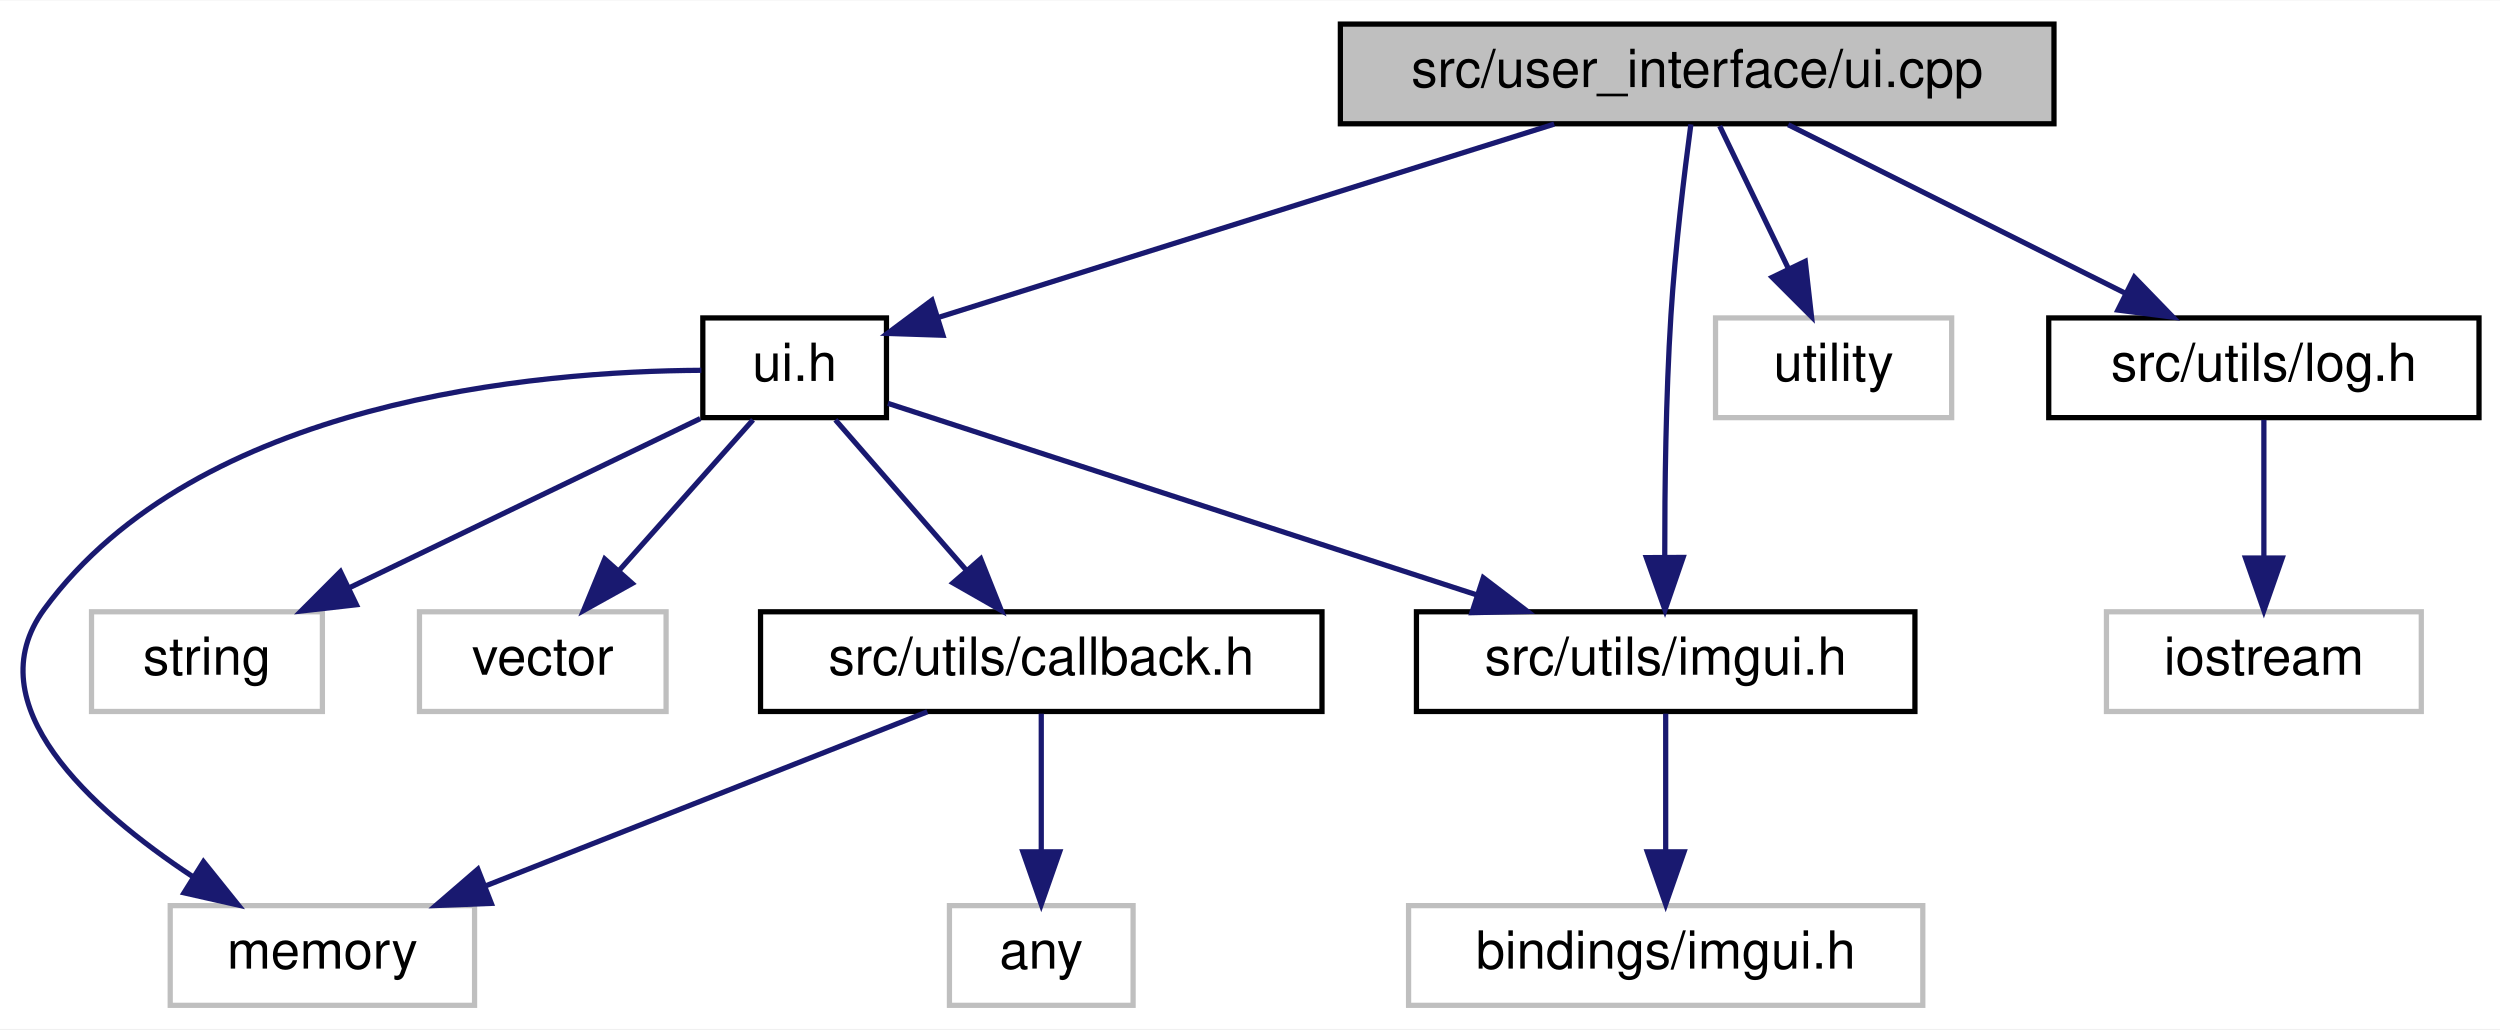
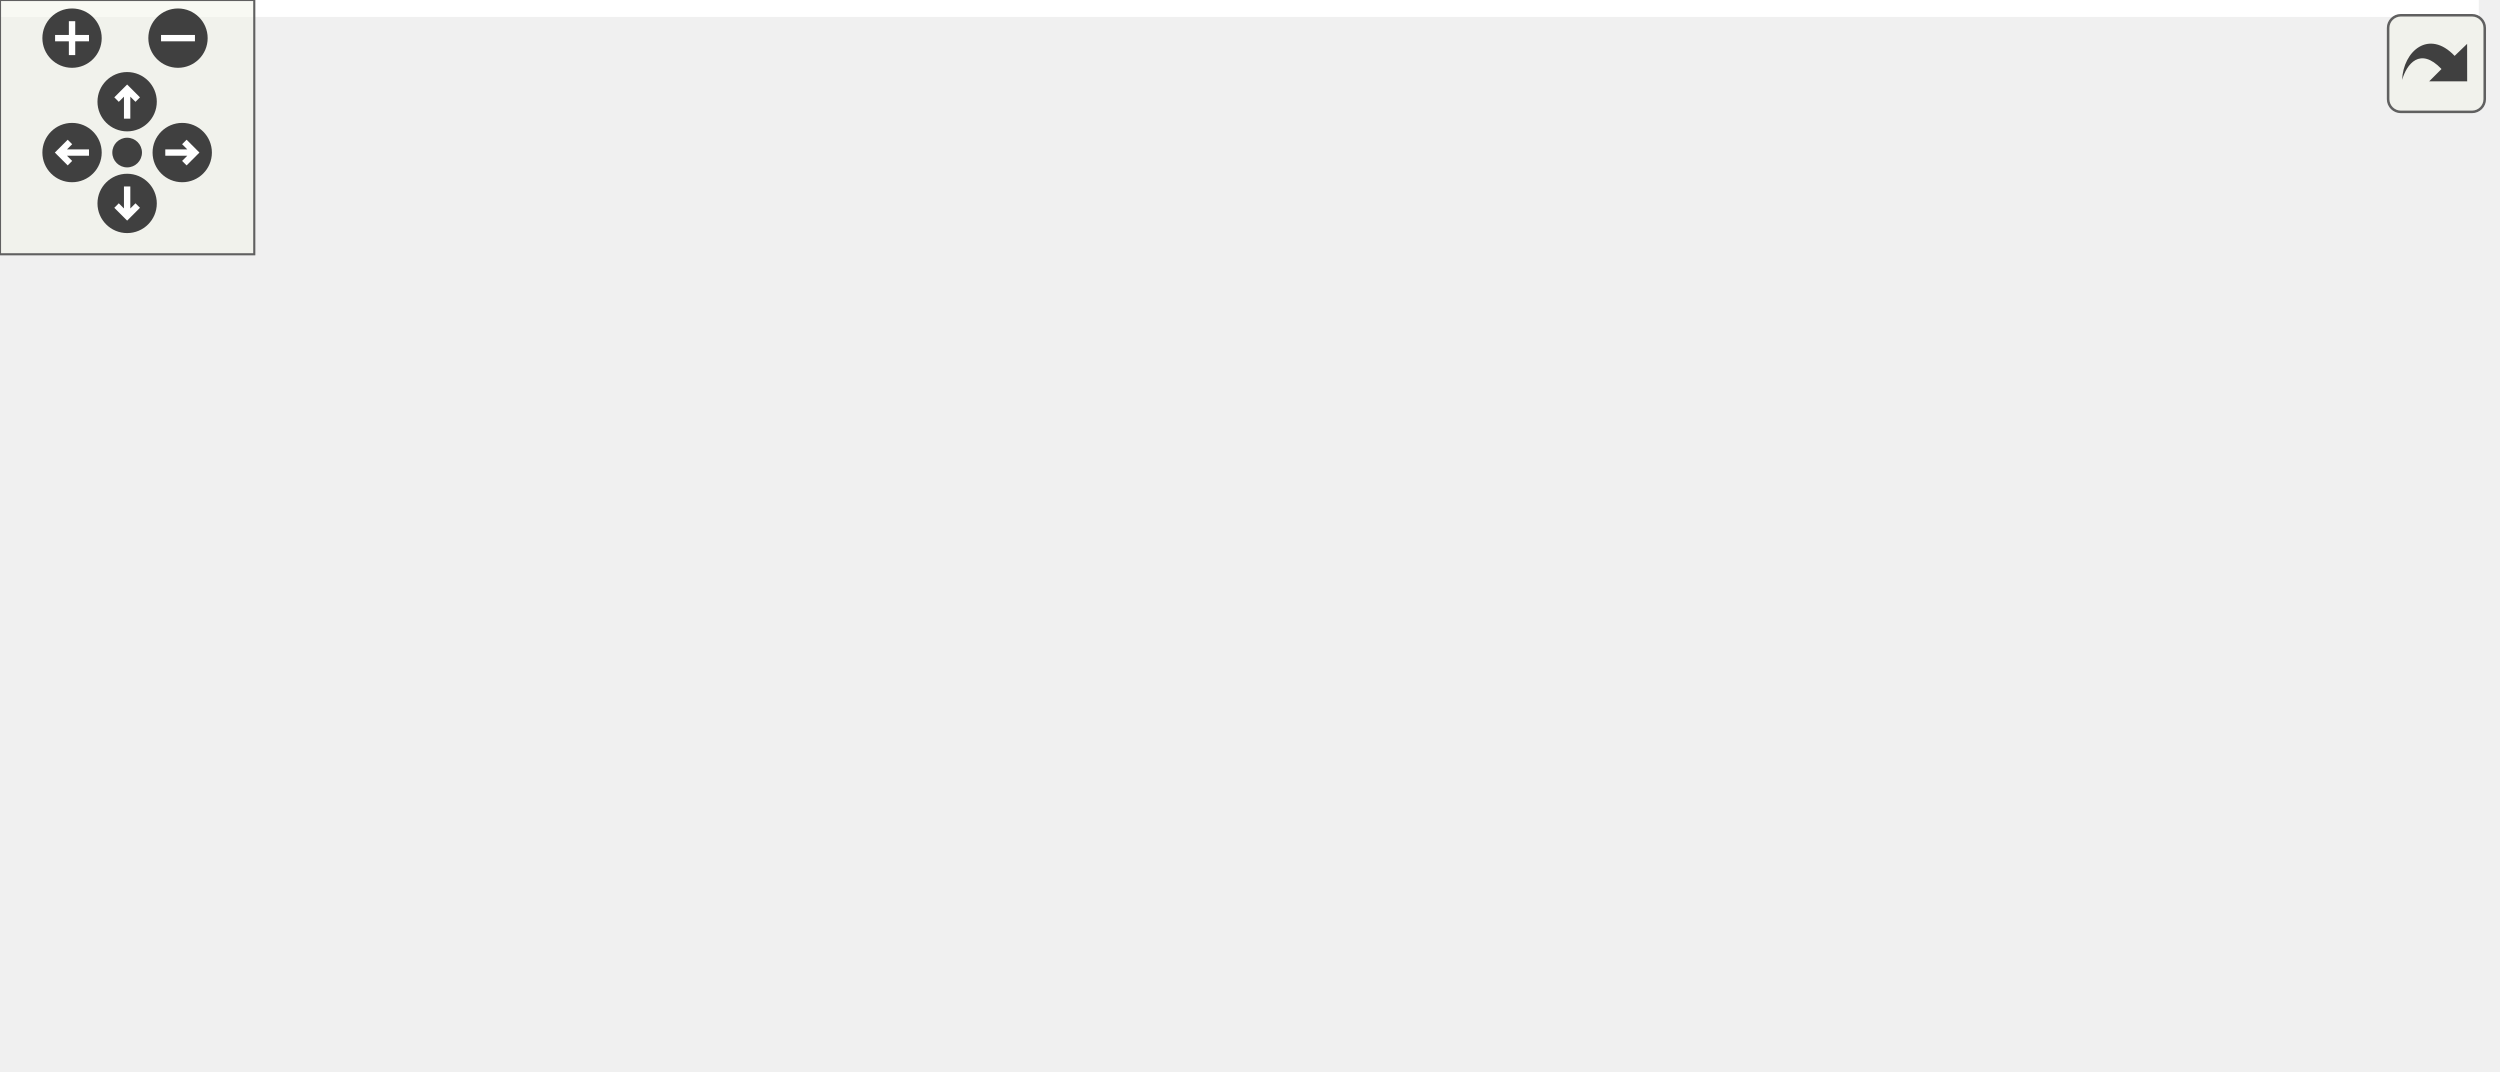
- <svg xmlns="http://www.w3.org/2000/svg" xmlns:xlink="http://www.w3.org/1999/xlink" width="476pt" height="196pt" viewBox="0.00 0.00 476.44 196.00">
-   <g id="graph0" class="graph" transform="scale(1 1) rotate(0) translate(4 192)">
-     <polygon fill="white" stroke="transparent" points="-4,4 -4,-192 472.44,-192 472.44,4 -4,4" />
-     <g id="node1" class="node">
-       <g id="a_node1">
-         <a xlink:title=" ">
-           <polygon fill="#bfbfbf" stroke="black" points="251.44,-168.5 251.44,-187.5 387.44,-187.5 387.44,-168.5 251.44,-168.5" />
-           <text text-anchor="middle" x="319.44" y="-175.5" font-family="Helvetica,sans-Serif" font-size="10.00">src/user_interface/ui.cpp</text>
-         </a>
-       </g>
-     </g>
-     <g id="node2" class="node">
-       <g id="a_node2">
-         <a xlink:href="ui_8h.html" target="_top" xlink:title=" ">
-           <polygon fill="white" stroke="black" points="129.94,-112.5 129.94,-131.5 164.94,-131.5 164.94,-112.5 129.94,-112.5" />
-           <text text-anchor="middle" x="147.44" y="-119.5" font-family="Helvetica,sans-Serif" font-size="10.00">ui.h</text>
-         </a>
-       </g>
-     </g>
-     <g id="edge1" class="edge">
-       <path fill="none" stroke="midnightblue" d="M292.19,-168.44C260.05,-158.35 206.94,-141.68 174.77,-131.58" />
-       <polygon fill="midnightblue" stroke="midnightblue" points="175.7,-128.2 165.12,-128.55 173.61,-134.88 175.7,-128.2" />
-     </g>
-     <g id="node8" class="node">
-       <g id="a_node8">
-         <a xlink:href="imgui_8h.html" target="_top" xlink:title=" ">
-           <polygon fill="white" stroke="black" points="265.94,-56.5 265.94,-75.5 360.94,-75.5 360.94,-56.5 265.94,-56.5" />
-           <text text-anchor="middle" x="313.44" y="-63.5" font-family="Helvetica,sans-Serif" font-size="10.00">src/utils/imgui.h</text>
-         </a>
-       </g>
-     </g>
-     <g id="edge11" class="edge">
-       <path fill="none" stroke="midnightblue" d="M318.24,-168.39C317.03,-159.35 315.24,-144.71 314.44,-132 313.46,-116.49 313.25,-98.87 313.26,-85.88" />
-       <polygon fill="midnightblue" stroke="midnightblue" points="316.76,-85.86 313.31,-75.84 309.76,-85.82 316.76,-85.86" />
-     </g>
-     <g id="node10" class="node">
-       <g id="a_node10">
-         <a xlink:title=" ">
-           <polygon fill="white" stroke="#bfbfbf" points="322.94,-112.5 322.94,-131.5 367.94,-131.5 367.94,-112.5 322.94,-112.5" />
-           <text text-anchor="middle" x="345.44" y="-119.5" font-family="Helvetica,sans-Serif" font-size="10.00">utility</text>
-         </a>
-       </g>
-     </g>
-     <g id="edge10" class="edge">
-       <path fill="none" stroke="midnightblue" d="M323.73,-168.08C327.29,-160.69 332.46,-149.95 336.87,-140.81" />
-       <polygon fill="midnightblue" stroke="midnightblue" points="340.04,-142.28 341.23,-131.75 333.74,-139.24 340.04,-142.28" />
-     </g>
-     <g id="node11" class="node">
-       <g id="a_node11">
-         <a xlink:href="log_8h.html" target="_top" xlink:title=" ">
-           <polygon fill="white" stroke="black" points="386.44,-112.5 386.44,-131.5 468.44,-131.5 468.44,-112.5 386.44,-112.5" />
-           <text text-anchor="middle" x="427.44" y="-119.5" font-family="Helvetica,sans-Serif" font-size="10.00">src/utils/log.h</text>
-         </a>
-       </g>
-     </g>
-     <g id="edge12" class="edge">
-       <path fill="none" stroke="midnightblue" d="M336.79,-168.32C354.11,-159.66 380.96,-146.24 400.94,-136.25" />
-       <polygon fill="midnightblue" stroke="midnightblue" points="402.75,-139.26 410.13,-131.65 399.62,-133 402.75,-139.26" />
-     </g>
-     <g id="node3" class="node">
-       <g id="a_node3">
-         <a xlink:title=" ">
-           <polygon fill="white" stroke="#bfbfbf" points="28.44,-0.5 28.44,-19.5 86.44,-19.5 86.44,-0.5 28.44,-0.5" />
-           <text text-anchor="middle" x="57.44" y="-7.5" font-family="Helvetica,sans-Serif" font-size="10.00">memory</text>
-         </a>
-       </g>
-     </g>
-     <g id="edge2" class="edge">
-       <path fill="none" stroke="midnightblue" d="M129.66,-121.52C98.29,-121.35 33.69,-115.87 4.44,-76 -8.85,-57.88 13.15,-37.98 32.72,-25.03" />
-       <polygon fill="midnightblue" stroke="midnightblue" points="34.78,-27.87 41.41,-19.61 31.07,-21.94 34.78,-27.87" />
-     </g>
-     <g id="node4" class="node">
-       <g id="a_node4">
-         <a xlink:title=" ">
-           <polygon fill="white" stroke="#bfbfbf" points="13.44,-56.5 13.44,-75.5 57.44,-75.5 57.44,-56.5 13.44,-56.5" />
-           <text text-anchor="middle" x="35.44" y="-63.5" font-family="Helvetica,sans-Serif" font-size="10.00">string</text>
-         </a>
-       </g>
-     </g>
-     <g id="edge3" class="edge">
-       <path fill="none" stroke="midnightblue" d="M129.45,-112.32C111.4,-103.62 83.39,-90.12 62.64,-80.11" />
-       <polygon fill="midnightblue" stroke="midnightblue" points="63.92,-76.84 53.39,-75.65 60.88,-83.15 63.92,-76.84" />
-     </g>
-     <g id="node5" class="node">
-       <g id="a_node5">
-         <a xlink:title=" ">
-           <polygon fill="white" stroke="#bfbfbf" points="75.94,-56.5 75.94,-75.5 122.94,-75.5 122.94,-56.5 75.94,-56.5" />
-           <text text-anchor="middle" x="99.44" y="-63.5" font-family="Helvetica,sans-Serif" font-size="10.00">vector</text>
-         </a>
-       </g>
-     </g>
-     <g id="edge4" class="edge">
-       <path fill="none" stroke="midnightblue" d="M139.51,-112.08C132.6,-104.3 122.38,-92.8 113.99,-83.37" />
-       <polygon fill="midnightblue" stroke="midnightblue" points="116.48,-80.9 107.22,-75.75 111.25,-85.55 116.48,-80.9" />
-     </g>
-     <g id="node6" class="node">
-       <g id="a_node6">
-         <a xlink:href="callback_8h.html" target="_top" xlink:title=" ">
-           <polygon fill="white" stroke="black" points="140.94,-56.5 140.94,-75.5 247.94,-75.5 247.94,-56.5 140.94,-56.5" />
-           <text text-anchor="middle" x="194.44" y="-63.5" font-family="Helvetica,sans-Serif" font-size="10.00">src/utils/callback.h</text>
-         </a>
-       </g>
-     </g>
-     <g id="edge5" class="edge">
-       <path fill="none" stroke="midnightblue" d="M155.2,-112.08C161.98,-104.3 171.98,-92.8 180.2,-83.37" />
-       <polygon fill="midnightblue" stroke="midnightblue" points="182.9,-85.59 186.82,-75.75 177.62,-81 182.9,-85.59" />
-     </g>
-     <g id="edge8" class="edge">
-       <path fill="none" stroke="midnightblue" d="M165.21,-115.22C191.85,-106.55 242.72,-90.01 277.36,-78.74" />
-       <polygon fill="midnightblue" stroke="midnightblue" points="278.68,-81.99 287.1,-75.57 276.51,-75.33 278.68,-81.99" />
-     </g>
-     <g id="edge7" class="edge">
-       <path fill="none" stroke="midnightblue" d="M172.73,-56.44C150.09,-47.52 114.37,-33.44 88.69,-23.32" />
-       <polygon fill="midnightblue" stroke="midnightblue" points="89.63,-19.93 79.05,-19.52 87.07,-26.44 89.63,-19.93" />
-     </g>
-     <g id="node7" class="node">
-       <g id="a_node7">
-         <a xlink:title=" ">
-           <polygon fill="white" stroke="#bfbfbf" points="176.94,-0.5 176.94,-19.5 211.94,-19.5 211.94,-0.5 176.94,-0.5" />
-           <text text-anchor="middle" x="194.44" y="-7.5" font-family="Helvetica,sans-Serif" font-size="10.00">any</text>
-         </a>
-       </g>
-     </g>
-     <g id="edge6" class="edge">
-       <path fill="none" stroke="midnightblue" d="M194.44,-56.08C194.44,-49.01 194.44,-38.86 194.44,-29.99" />
-       <polygon fill="midnightblue" stroke="midnightblue" points="197.94,-29.75 194.44,-19.75 190.94,-29.75 197.94,-29.75" />
-     </g>
-     <g id="node9" class="node">
-       <g id="a_node9">
-         <a xlink:title=" ">
-           <polygon fill="white" stroke="#bfbfbf" points="264.44,-0.5 264.44,-19.5 362.44,-19.5 362.44,-0.5 264.44,-0.5" />
-           <text text-anchor="middle" x="313.44" y="-7.5" font-family="Helvetica,sans-Serif" font-size="10.00">bindings/imgui.h</text>
-         </a>
-       </g>
-     </g>
-     <g id="edge9" class="edge">
-       <path fill="none" stroke="midnightblue" d="M313.44,-56.08C313.44,-49.01 313.44,-38.86 313.44,-29.99" />
-       <polygon fill="midnightblue" stroke="midnightblue" points="316.94,-29.75 313.44,-19.75 309.94,-29.75 316.94,-29.75" />
-     </g>
-     <g id="node12" class="node">
-       <g id="a_node12">
-         <a xlink:title=" ">
-           <polygon fill="white" stroke="#bfbfbf" points="397.44,-56.5 397.44,-75.5 457.44,-75.5 457.44,-56.5 397.44,-56.5" />
-           <text text-anchor="middle" x="427.44" y="-63.5" font-family="Helvetica,sans-Serif" font-size="10.00">iostream</text>
-         </a>
-       </g>
-     </g>
-     <g id="edge13" class="edge">
-       <path fill="none" stroke="midnightblue" d="M427.44,-112.08C427.44,-105.01 427.44,-94.86 427.44,-85.99" />
-       <polygon fill="midnightblue" stroke="midnightblue" points="430.94,-85.75 427.44,-75.75 423.94,-85.75 430.94,-85.75" />
+ <svg xmlns="http://www.w3.org/2000/svg" xmlns:xlink="http://www.w3.org/1999/xlink" id="main" version="1.1" xml:space="preserve">
+   <style type="text/css">
+ .edge:hover path { stroke: red; }
+ .edge:hover polygon { stroke: red; fill: red; }
+ </style>
+   <defs>
+     <circle id="rim" cx="0" cy="0" r="7" />
+     <circle id="rim2" cx="0" cy="0" r="3.5" />
+     <g id="zoomPlus">
+       <use xlink:href="#rim" fill="#404040">
+         <set attributeName="fill" to="#808080" begin="zoomplus.mouseover" end="zoomplus.mouseout" />
+       </use>
+       <path d="M-4,0h8M0,-4v8" fill="none" stroke="white" stroke-width="1.5" pointer-events="none" />
+     </g>
+     <g id="zoomMin">
+       <use xlink:href="#rim" fill="#404040">
+         <set attributeName="fill" to="#808080" begin="zoomminus.mouseover" end="zoomminus.mouseout" />
+       </use>
+       <path d="M-4,0h8" fill="none" stroke="white" stroke-width="1.5" pointer-events="none" />
+     </g>
+     <g id="dirArrow">
+       <path fill="none" stroke="white" stroke-width="1.5" d="M0,-3.0v7 M-2.5,-0.5L0,-3.0L2.5,-0.5" />
+     </g>
+     <g id="resetDef">
+       <use xlink:href="#rim2" fill="#404040">
+         <set attributeName="fill" to="#808080" begin="reset.mouseover" end="reset.mouseout" />
+       </use>
+     </g>
+   </defs>
+   <svg id="graph" class="graph">
+     <g id="viewport">
+       <polygon fill="white" stroke="transparent" points="-4,4 -4,-192 584.91,-192 584.91,4 -4,4" />
+       <g id="node1" class="node">
+         <g id="a_node1">
+           <a xlink:title=" ">
+             <polygon fill="#bfbfbf" stroke="black" points="363.91,-168.5 363.91,-187.5 499.91,-187.5 499.91,-168.5 363.91,-168.5" />
+             <text text-anchor="middle" x="431.91" y="-175.5" font-family="Helvetica,sans-Serif" font-size="10.00">src/user_interface/ui.cpp</text>
+           </a>
+         </g>
+       </g>
+       <g id="node2" class="node">
+         <g id="a_node2">
+           <a xlink:href="ui_8h.html" target="_top" xlink:title=" ">
+             <polygon fill="white" stroke="black" points="194.41,-112.5 194.41,-131.5 229.41,-131.5 229.41,-112.5 194.41,-112.5" />
+             <text text-anchor="middle" x="211.91" y="-119.5" font-family="Helvetica,sans-Serif" font-size="10.00">ui.h</text>
+           </a>
+         </g>
+       </g>
+       <g id="edge1" class="edge">
+         <path fill="none" stroke="midnightblue" d="M397.05,-168.44C353.34,-157.71 279.31,-139.54 239.39,-129.74" />
+         <polygon fill="midnightblue" stroke="midnightblue" points="240.1,-126.31 229.55,-127.33 238.43,-133.11 240.1,-126.31" />
+       </g>
+       <g id="node9" class="node">
+         <g id="a_node9">
+           <a xlink:href="imgui_8h.html" target="_top" xlink:title=" ">
+             <polygon fill="white" stroke="black" points="378.41,-56.5 378.41,-75.5 473.41,-75.5 473.41,-56.5 378.41,-56.5" />
+             <text text-anchor="middle" x="425.91" y="-63.5" font-family="Helvetica,sans-Serif" font-size="10.00">src/utils/imgui.h</text>
+           </a>
+         </g>
+       </g>
+       <g id="edge12" class="edge">
+         <path fill="none" stroke="midnightblue" d="M430.71,-168.39C429.5,-159.35 427.71,-144.71 426.91,-132 425.93,-116.49 425.72,-98.87 425.73,-85.88" />
+         <polygon fill="midnightblue" stroke="midnightblue" points="429.23,-85.86 425.78,-75.84 422.23,-85.82 429.23,-85.86" />
+       </g>
+       <g id="node11" class="node">
+         <g id="a_node11">
+           <a xlink:title=" ">
+             <polygon fill="white" stroke="#bfbfbf" points="435.41,-112.5 435.41,-131.5 480.41,-131.5 480.41,-112.5 435.41,-112.5" />
+             <text text-anchor="middle" x="457.91" y="-119.5" font-family="Helvetica,sans-Serif" font-size="10.00">utility</text>
+           </a>
+         </g>
+       </g>
+       <g id="edge11" class="edge">
+         <path fill="none" stroke="midnightblue" d="M436.21,-168.08C439.76,-160.69 444.94,-149.95 449.34,-140.81" />
+         <polygon fill="midnightblue" stroke="midnightblue" points="452.51,-142.28 453.7,-131.75 446.21,-139.24 452.51,-142.28" />
+       </g>
+       <g id="node12" class="node">
+         <g id="a_node12">
+           <a xlink:href="log_8h.html" target="_top" xlink:title=" ">
+             <polygon fill="white" stroke="black" points="498.91,-112.5 498.91,-131.5 580.91,-131.5 580.91,-112.5 498.91,-112.5" />
+             <text text-anchor="middle" x="539.91" y="-119.5" font-family="Helvetica,sans-Serif" font-size="10.00">src/utils/log.h</text>
+           </a>
+         </g>
+       </g>
+       <g id="edge13" class="edge">
+         <path fill="none" stroke="midnightblue" d="M449.26,-168.32C466.58,-159.66 493.43,-146.24 513.41,-136.25" />
+         <polygon fill="midnightblue" stroke="midnightblue" points="515.22,-139.26 522.6,-131.65 512.09,-133 515.22,-139.26" />
+       </g>
+       <g id="node3" class="node">
+         <g id="a_node3">
+           <a xlink:title=" ">
+             <polygon fill="white" stroke="#bfbfbf" points="85.91,-0.5 85.91,-19.5 143.91,-19.5 143.91,-0.5 85.91,-0.5" />
+             <text text-anchor="middle" x="114.91" y="-7.5" font-family="Helvetica,sans-Serif" font-size="10.00">memory</text>
+           </a>
+         </g>
+       </g>
+       <g id="edge2" class="edge">
+         <path fill="none" stroke="midnightblue" d="M194.11,-119.88C148.54,-116.61 29.56,-105.37 5.91,-76 -17.14,-47.36 36.16,-28.44 76.08,-18.74" />
+         <polygon fill="midnightblue" stroke="midnightblue" points="76.93,-22.13 85.89,-16.47 75.36,-15.31 76.93,-22.13" />
+       </g>
+       <g id="node4" class="node">
+         <g id="a_node4">
+           <a xlink:title=" ">
+             <polygon fill="white" stroke="#bfbfbf" points="14.91,-56.5 14.91,-75.5 58.91,-75.5 58.91,-56.5 14.91,-56.5" />
+             <text text-anchor="middle" x="36.91" y="-63.5" font-family="Helvetica,sans-Serif" font-size="10.00">string</text>
+           </a>
+         </g>
+       </g>
+       <g id="edge3" class="edge">
+         <path fill="none" stroke="midnightblue" d="M194.17,-115.53C164.78,-106.46 105.6,-88.2 68.81,-76.84" />
+         <polygon fill="midnightblue" stroke="midnightblue" points="69.66,-73.44 59.07,-73.84 67.6,-80.13 69.66,-73.44" />
+       </g>
+       <g id="node5" class="node">
+         <g id="a_node5">
+           <a xlink:title=" ">
+             <polygon fill="white" stroke="#bfbfbf" points="77.41,-56.5 77.41,-75.5 170.41,-75.5 170.41,-56.5 77.41,-56.5" />
+             <text text-anchor="middle" x="123.91" y="-63.5" font-family="Helvetica,sans-Serif" font-size="10.00">unordered_map</text>
+           </a>
+         </g>
+       </g>
+       <g id="edge4" class="edge">
+         <path fill="none" stroke="midnightblue" d="M197.77,-112.32C184.05,-103.9 162.98,-90.97 146.85,-81.07" />
+         <polygon fill="midnightblue" stroke="midnightblue" points="148.37,-77.9 138.02,-75.65 144.71,-83.87 148.37,-77.9" />
+       </g>
+       <g id="node6" class="node">
+         <g id="a_node6">
+           <a xlink:title=" ">
+             <polygon fill="white" stroke="#bfbfbf" points="188.41,-56.5 188.41,-75.5 235.41,-75.5 235.41,-56.5 188.41,-56.5" />
+             <text text-anchor="middle" x="211.91" y="-63.5" font-family="Helvetica,sans-Serif" font-size="10.00">vector</text>
+           </a>
+         </g>
+       </g>
+       <g id="edge5" class="edge">
+         <path fill="none" stroke="midnightblue" d="M211.91,-112.08C211.91,-105.01 211.91,-94.86 211.91,-85.99" />
+         <polygon fill="midnightblue" stroke="midnightblue" points="215.41,-85.75 211.91,-75.75 208.41,-85.75 215.41,-85.75" />
+       </g>
+       <g id="node7" class="node">
+         <g id="a_node7">
+           <a xlink:href="callback_8h.html" target="_top" xlink:title=" ">
+             <polygon fill="white" stroke="black" points="253.41,-56.5 253.41,-75.5 360.41,-75.5 360.41,-56.5 253.41,-56.5" />
+             <text text-anchor="middle" x="306.91" y="-63.5" font-family="Helvetica,sans-Serif" font-size="10.00">src/utils/callback.h</text>
+           </a>
+         </g>
+       </g>
+       <g id="edge6" class="edge">
+         <path fill="none" stroke="midnightblue" d="M227.18,-112.32C242.13,-103.82 265.17,-90.73 282.64,-80.8" />
+         <polygon fill="midnightblue" stroke="midnightblue" points="284.72,-83.64 291.69,-75.65 281.26,-77.55 284.72,-83.64" />
+       </g>
+       <g id="edge9" class="edge">
+         <path fill="none" stroke="midnightblue" d="M229.43,-116.58C262.53,-108.23 335.2,-89.89 382.28,-78.01" />
+         <polygon fill="midnightblue" stroke="midnightblue" points="383.36,-81.35 392.2,-75.51 381.65,-74.56 383.36,-81.35" />
+       </g>
+       <g id="edge8" class="edge">
+         <path fill="none" stroke="midnightblue" d="M276.49,-56.44C243.24,-47.09 189.89,-32.09 153.67,-21.9" />
+         <polygon fill="midnightblue" stroke="midnightblue" points="154.51,-18.5 143.94,-19.16 152.62,-25.24 154.51,-18.5" />
+       </g>
+       <g id="node8" class="node">
+         <g id="a_node8">
+           <a xlink:title=" ">
+             <polygon fill="white" stroke="#bfbfbf" points="289.41,-0.5 289.41,-19.5 324.41,-19.5 324.41,-0.5 289.41,-0.5" />
+             <text text-anchor="middle" x="306.91" y="-7.5" font-family="Helvetica,sans-Serif" font-size="10.00">any</text>
+           </a>
+         </g>
+       </g>
+       <g id="edge7" class="edge">
+         <path fill="none" stroke="midnightblue" d="M306.91,-56.08C306.91,-49.01 306.91,-38.86 306.91,-29.99" />
+         <polygon fill="midnightblue" stroke="midnightblue" points="310.41,-29.75 306.91,-19.75 303.41,-29.75 310.41,-29.75" />
+       </g>
+       <g id="node10" class="node">
+         <g id="a_node10">
+           <a xlink:title=" ">
+             <polygon fill="white" stroke="#bfbfbf" points="376.91,-0.5 376.91,-19.5 474.91,-19.5 474.91,-0.5 376.91,-0.5" />
+             <text text-anchor="middle" x="425.91" y="-7.5" font-family="Helvetica,sans-Serif" font-size="10.00">bindings/imgui.h</text>
+           </a>
+         </g>
+       </g>
+       <g id="edge10" class="edge">
+         <path fill="none" stroke="midnightblue" d="M425.91,-56.08C425.91,-49.01 425.91,-38.86 425.91,-29.99" />
+         <polygon fill="midnightblue" stroke="midnightblue" points="429.41,-29.75 425.91,-19.75 422.41,-29.75 429.41,-29.75" />
+       </g>
+       <g id="node13" class="node">
+         <g id="a_node13">
+           <a xlink:title=" ">
+             <polygon fill="white" stroke="#bfbfbf" points="509.91,-56.5 509.91,-75.5 569.91,-75.5 569.91,-56.5 509.91,-56.5" />
+             <text text-anchor="middle" x="539.91" y="-63.5" font-family="Helvetica,sans-Serif" font-size="10.00">iostream</text>
+           </a>
+         </g>
+       </g>
+       <g id="edge14" class="edge">
+         <path fill="none" stroke="midnightblue" d="M539.91,-112.08C539.91,-105.01 539.91,-94.86 539.91,-85.99" />
+         <polygon fill="midnightblue" stroke="midnightblue" points="543.41,-85.75 539.91,-75.75 536.41,-85.75 543.41,-85.75" />
+       </g>
+     </g>
+   </svg>
+   <g id="navigator" transform="translate(0 0)" fill="#404254">
+     <rect fill="#f2f5e9" fill-opacity="0.5" stroke="#606060" stroke-width=".5" x="0" y="0" width="60" height="60" />
+     <use id="zoomplus" xlink:href="#zoomPlus" x="17" y="9" />
+     <use id="zoomminus" xlink:href="#zoomMin" x="42" y="9" />
+     <use id="reset" xlink:href="#resetDef" x="30" y="36" />
+     <g id="arrowUp" xlink:href="#dirArrow" transform="translate(30 24)">
+       <use xlink:href="#rim" fill="#404040">
+         <set attributeName="fill" to="#808080" begin="arrowUp.mouseover" end="arrowUp.mouseout" />
+       </use>
+       <path fill="none" stroke="white" stroke-width="1.5" d="M0,-3.0v7 M-2.5,-0.5L0,-3.0L2.5,-0.5" />
+     </g>
+     <g id="arrowRight" xlink:href="#dirArrow" transform="rotate(90) translate(36 -43)">
+       <use xlink:href="#rim" fill="#404040">
+         <set attributeName="fill" to="#808080" begin="arrowRight.mouseover" end="arrowRight.mouseout" />
+       </use>
+       <path fill="none" stroke="white" stroke-width="1.5" d="M0,-3.0v7 M-2.5,-0.5L0,-3.0L2.5,-0.5" />
+     </g>
+     <g id="arrowDown" xlink:href="#dirArrow" transform="rotate(180) translate(-30 -48)">
+       <use xlink:href="#rim" fill="#404040">
+         <set attributeName="fill" to="#808080" begin="arrowDown.mouseover" end="arrowDown.mouseout" />
+       </use>
+       <path fill="none" stroke="white" stroke-width="1.5" d="M0,-3.0v7 M-2.5,-0.5L0,-3.0L2.5,-0.5" />
+     </g>
+     <g id="arrowLeft" xlink:href="#dirArrow" transform="rotate(270) translate(-36 17)">
+       <use xlink:href="#rim" fill="#404040">
+         <set attributeName="fill" to="#808080" begin="arrowLeft.mouseover" end="arrowLeft.mouseout" />
+       </use>
+       <path fill="none" stroke="white" stroke-width="1.5" d="M0,-3.0v7 M-2.5,-0.5L0,-3.0L2.5,-0.5" />
    </g>
  </g>
+   <svg viewBox="0 0 15 15" width="100%" height="30px" preserveAspectRatio="xMaxYMin meet">
+     <g id="arrow_out" transform="scale(0.3 0.3)">
+       <a xlink:href="ui_8cpp__incl_org.svg" target="_base">
+         <rect id="button" ry="5" rx="5" y="6" x="6" height="38" width="38" fill="#f2f5e9" fill-opacity="0.5" stroke="#606060" stroke-width="1.0" />
+         <path id="arrow" d="M 11.5,31.437 C 11.94,20.098 22.043,11.323 32.159,21.979 L 37.069,17.246 C 37.069,17.246 37.088,32 37.088,32 L 22.16,31.978 C 22.16,31.978 26.998,27.14 26.998,27.14 C 18.529,18.264 13.292,25.23 11.5,31.437 z" style="fill:#404040;" />
+       </a>
+     </g>
+   </svg>
</svg>
